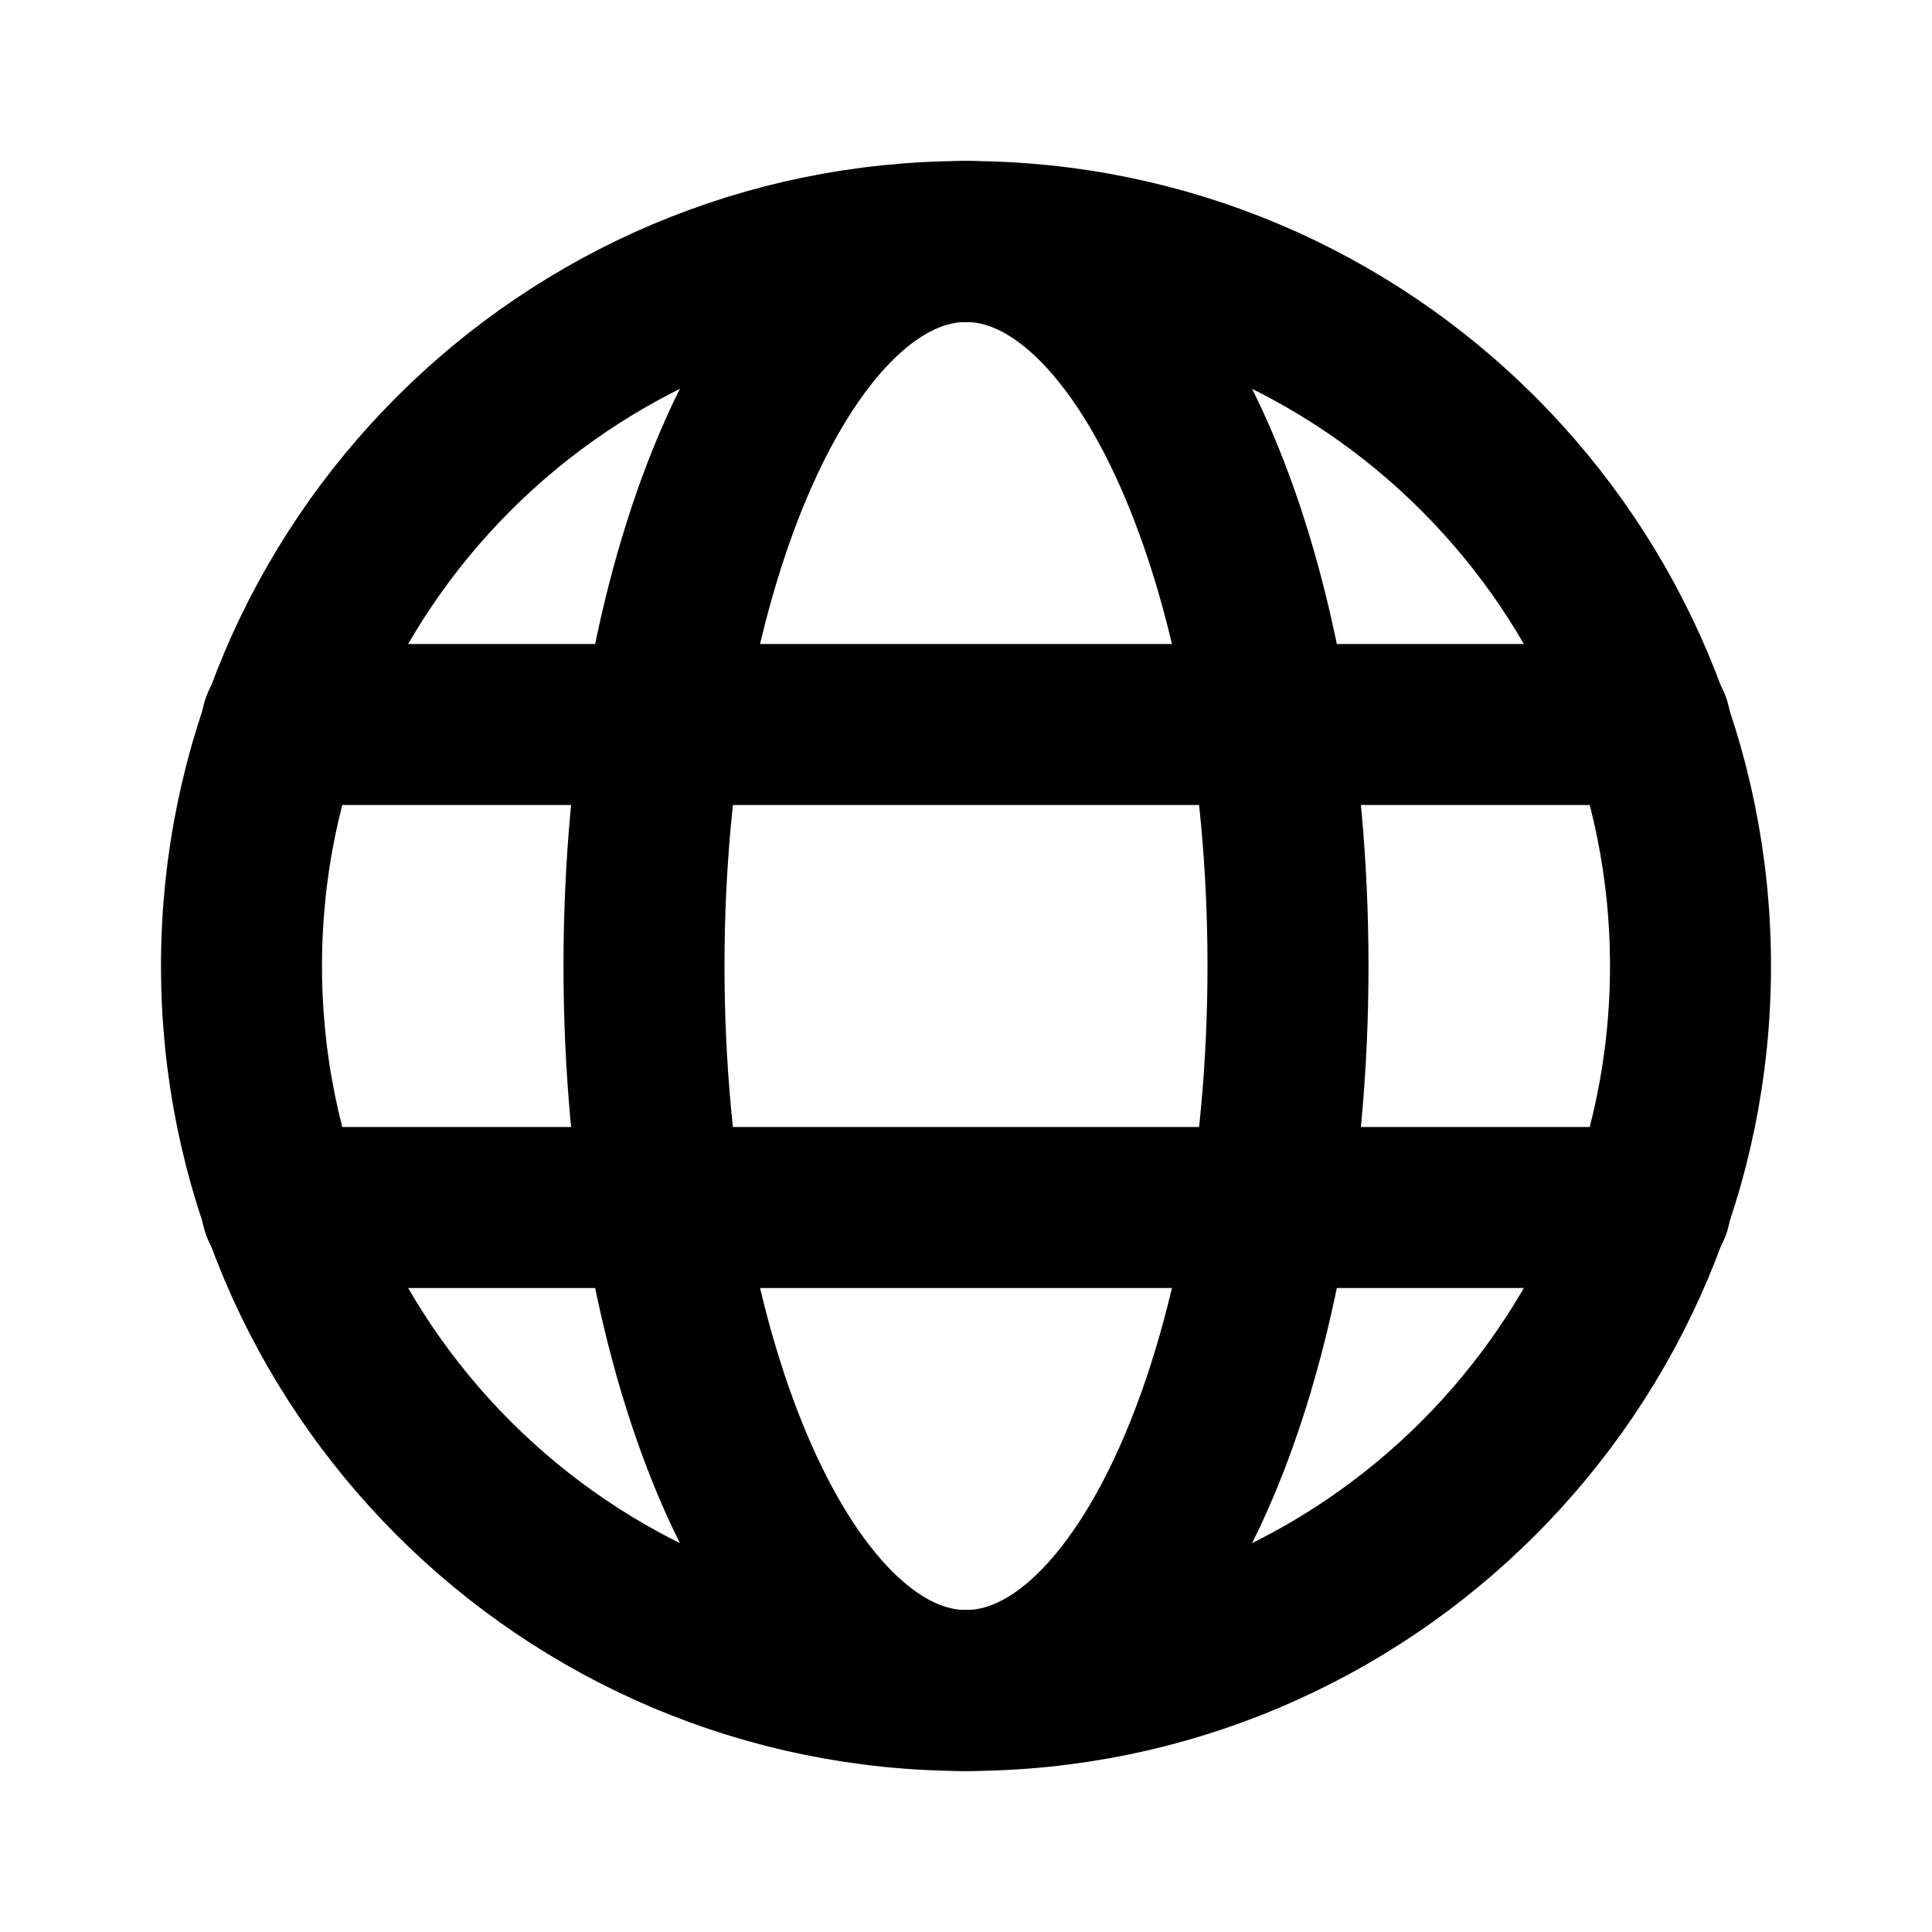
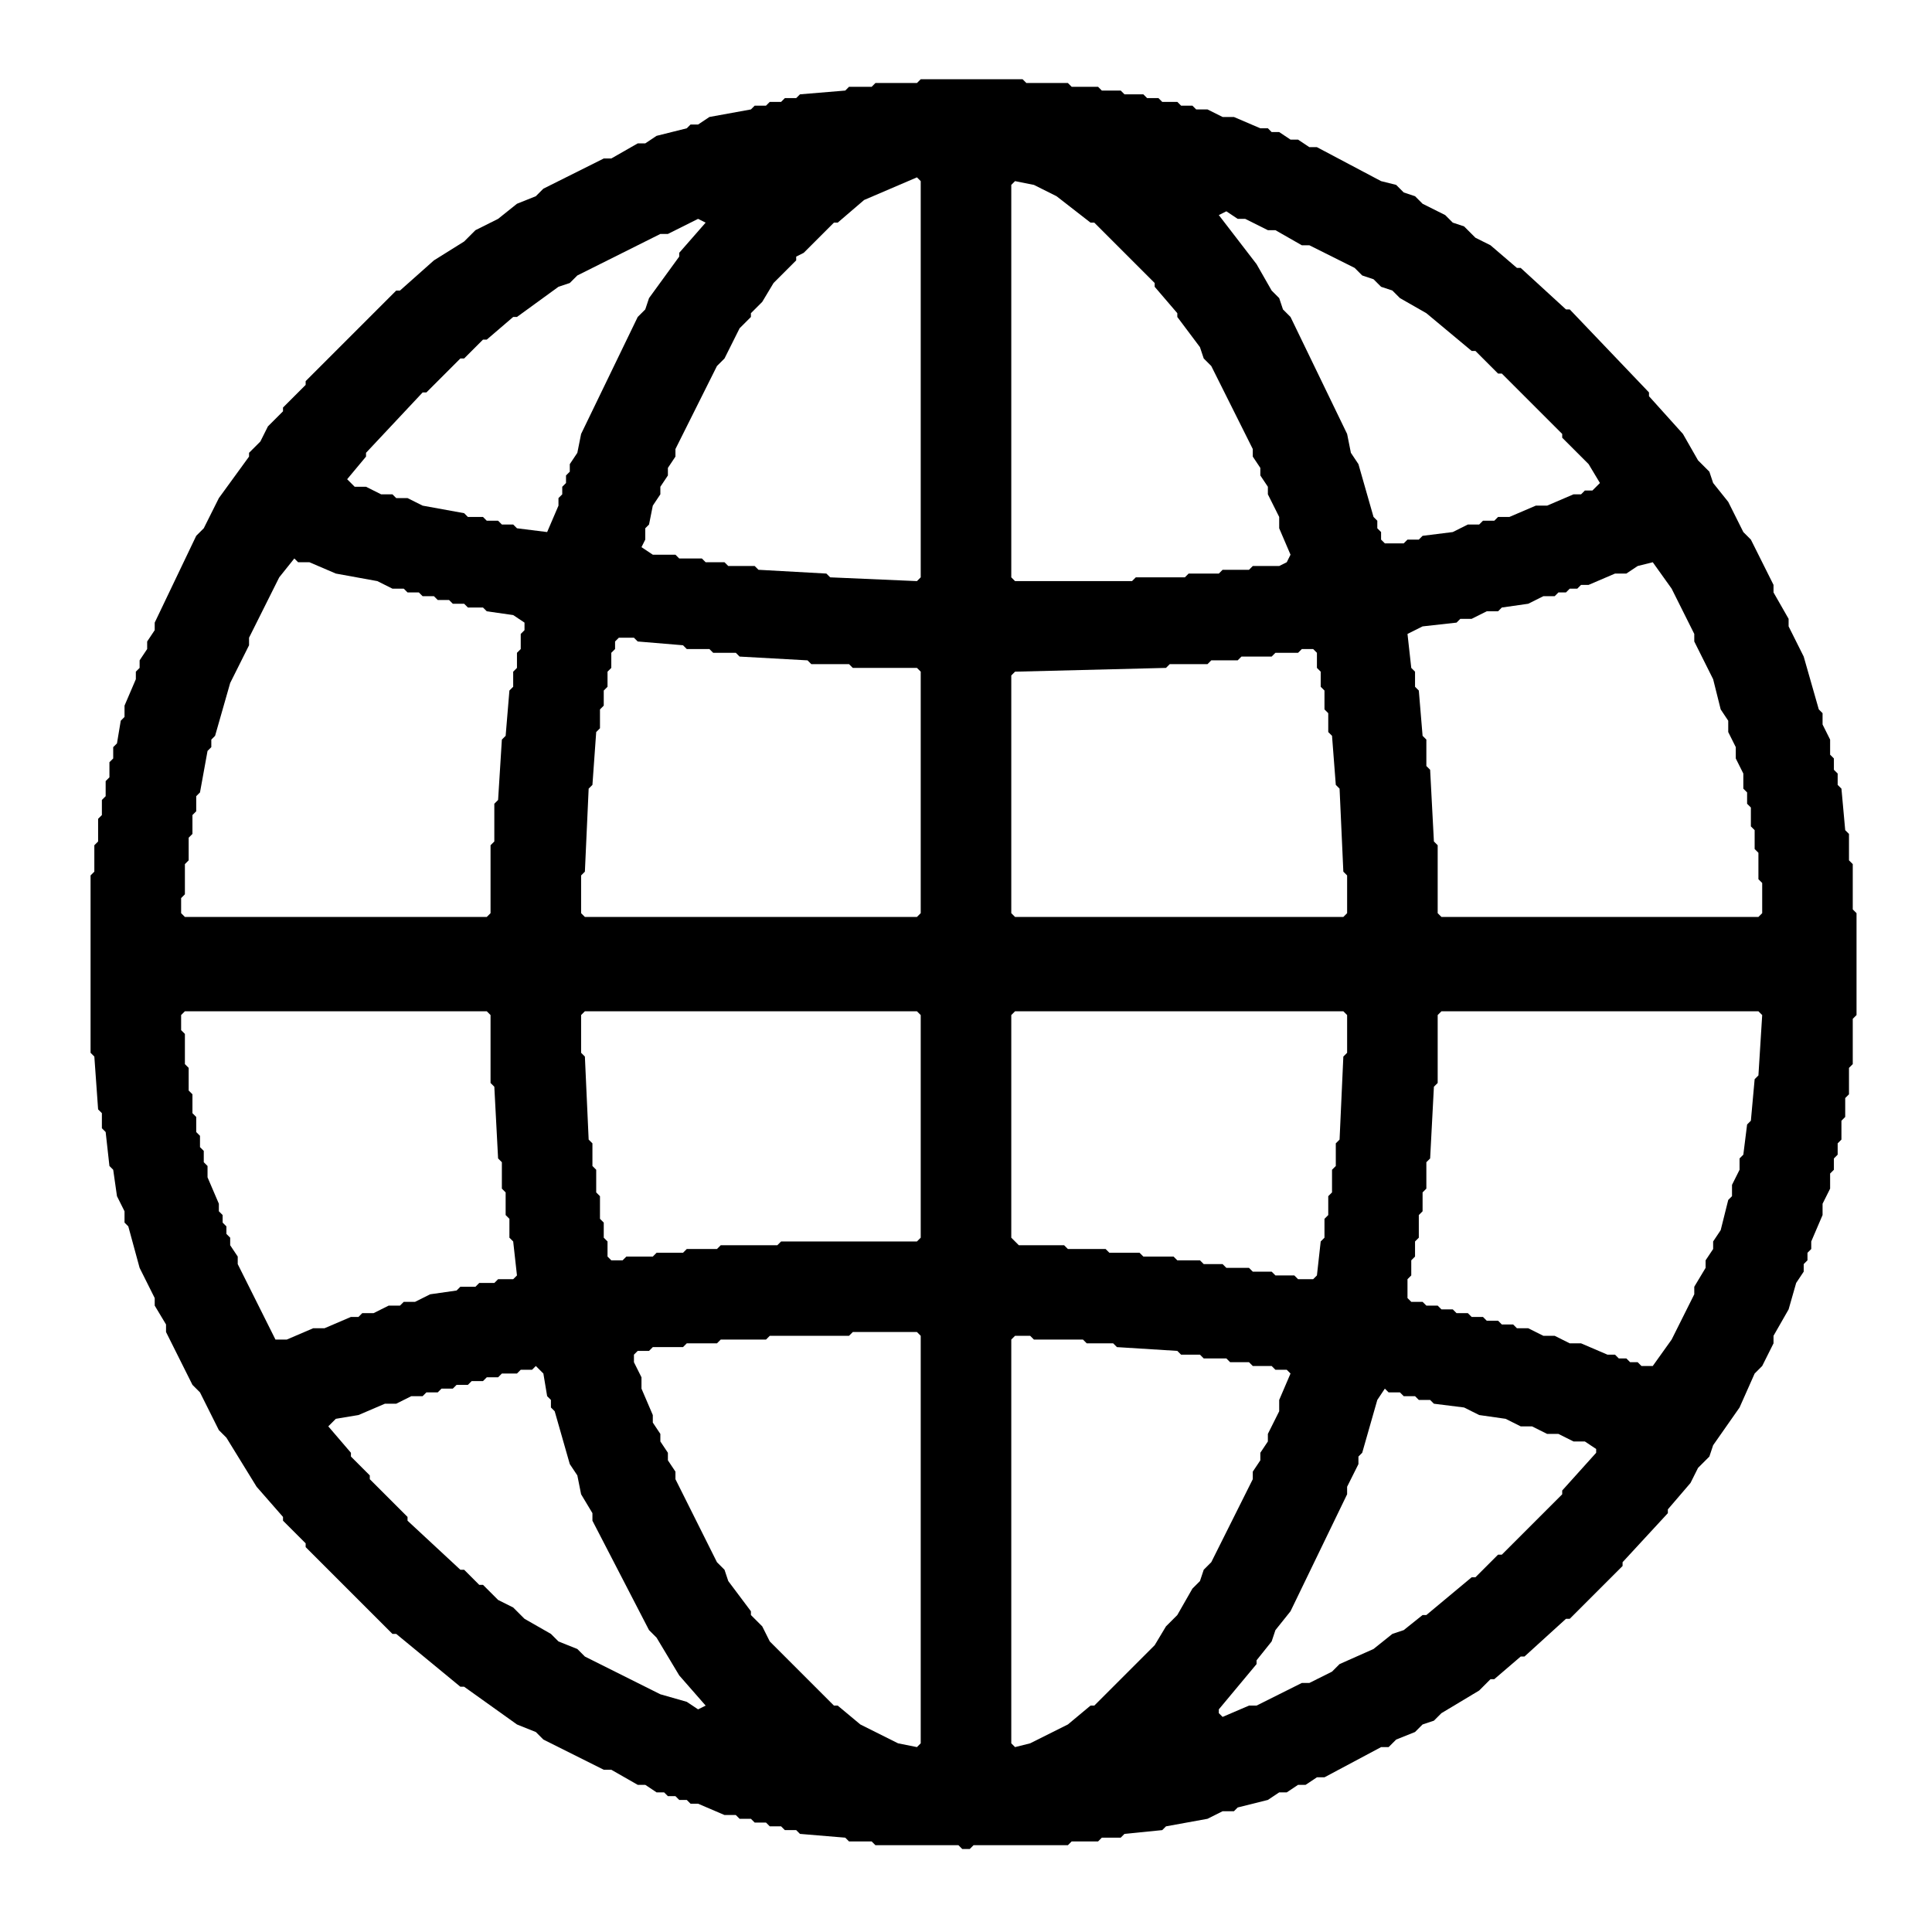
- <svg xmlns="http://www.w3.org/2000/svg" viewBox="0 0 24 24" fill="none">
-   <circle stroke="#000000" stroke-width="2" stroke-linecap="round" stroke-linejoin="round" cx="12" cy="12" r="9" />
-   <ellipse stroke="#000000" stroke-width="2" stroke-linecap="round" stroke-linejoin="round" cx="12" cy="12" rx="4" ry="9" />
-   <path stroke="#000000" stroke-width="2" stroke-linecap="round" stroke-linejoin="round" d="M3.5 9h17M3.5 15h17" />
+ <svg xmlns="http://www.w3.org/2000/svg" width="512" height="512" viewBox="0 0 512 512" fill="#000000" shape-rendering="geometricPrecision">
+   <path fill-rule="evenodd" clip-rule="evenodd" d="M 232 22 L 231 23 L 225 23 L 224 24 L 212 25 L 211 26 L 208 26 L 207 27 L 204 27 L 203 28 L 200 28 L 199 29 L 188 31 L 185 33 L 183 33 L 182 34 L 174 36 L 171 38 L 169 38 L 162 42 L 160 42 L 144 50 L 142 52 L 137 54 L 132 58 L 126 61 L 123 64 L 115 69 L 106 77 L 105 77 L 81 101 L 81 102 L 75 108 L 75 109 L 71 113 L 69 117 L 66 120 L 66 121 L 58 132 L 54 140 L 52 142 L 41 165 L 41 167 L 39 170 L 39 172 L 37 175 L 37 177 L 36 178 L 36 180 L 33 187 L 33 190 L 32 191 L 31 197 L 30 198 L 30 201 L 29 202 L 29 206 L 28 207 L 28 211 L 27 212 L 27 216 L 26 217 L 26 223 L 25 224 L 25 231 L 24 232 L 24 279 L 25 280 L 26 294 L 27 295 L 27 299 L 28 300 L 29 309 L 30 310 L 31 317 L 33 321 L 33 324 L 34 325 L 37 336 L 41 344 L 41 346 L 44 351 L 44 353 L 51 367 L 53 369 L 58 379 L 60 381 L 68 394 L 75 402 L 75 403 L 81 409 L 81 410 L 104 433 L 105 433 L 122 447 L 123 447 L 137 457 L 142 459 L 144 461 L 160 469 L 162 469 L 169 473 L 171 473 L 174 475 L 176 475 L 177 476 L 179 476 L 180 477 L 182 477 L 183 478 L 185 478 L 192 481 L 195 481 L 196 482 L 199 482 L 200 483 L 203 483 L 204 484 L 207 484 L 208 485 L 211 485 L 212 486 L 224 487 L 225 488 L 231 488 L 232 489 L 254 489 L 255 490 L 257 490 L 258 489 L 283 489 L 284 488 L 291 488 L 292 487 L 297 487 L 298 486 L 308 485 L 309 484 L 320 482 L 324 480 L 327 480 L 328 479 L 336 477 L 339 475 L 341 475 L 344 473 L 346 473 L 349 471 L 351 471 L 366 463 L 368 463 L 370 461 L 375 459 L 377 457 L 380 456 L 382 454 L 392 448 L 395 445 L 396 445 L 403 439 L 404 439 L 415 429 L 416 429 L 430 415 L 430 414 L 442 401 L 442 400 L 448 393 L 450 389 L 453 386 L 454 383 L 461 373 L 465 364 L 467 362 L 470 356 L 470 354 L 474 347 L 476 340 L 478 337 L 478 335 L 479 334 L 479 332 L 480 331 L 480 329 L 483 322 L 483 319 L 485 315 L 485 311 L 486 310 L 486 307 L 487 306 L 487 303 L 488 302 L 488 297 L 489 296 L 489 291 L 490 290 L 490 283 L 491 282 L 491 270 L 492 269 L 492 242 L 491 241 L 491 229 L 490 228 L 490 221 L 489 220 L 488 209 L 487 208 L 487 205 L 486 204 L 486 201 L 485 200 L 485 196 L 483 192 L 483 189 L 482 188 L 478 174 L 474 166 L 474 164 L 470 157 L 470 155 L 464 143 L 462 141 L 458 133 L 454 128 L 453 125 L 450 122 L 446 115 L 437 105 L 437 104 L 416 82 L 415 82 L 403 71 L 402 71 L 395 65 L 391 63 L 388 60 L 385 59 L 383 57 L 377 54 L 375 52 L 372 51 L 370 49 L 366 48 L 349 39 L 347 39 L 344 37 L 342 37 L 339 35 L 337 35 L 336 34 L 334 34 L 327 31 L 324 31 L 320 29 L 317 29 L 316 28 L 313 28 L 312 27 L 308 27 L 307 26 L 304 26 L 303 25 L 298 25 L 297 24 L 292 24 L 291 23 L 284 23 L 283 22 L 272 22 L 271 21 L 244 21 L 243 22 Z M 423 384 L 423 385 L 414 395 L 414 396 L 398 412 L 397 412 L 391 418 L 390 418 L 378 428 L 377 428 L 372 432 L 369 433 L 364 437 L 355 441 L 353 443 L 347 446 L 345 446 L 333 452 L 331 452 L 324 455 L 323 454 L 323 453 L 333 441 L 333 440 L 337 435 L 338 432 L 342 427 L 357 396 L 357 394 L 360 388 L 360 386 L 361 385 L 365 371 L 367 368 L 368 369 L 371 369 L 372 370 L 375 370 L 376 371 L 379 371 L 380 372 L 388 373 L 392 375 L 399 376 L 403 378 L 406 378 L 410 380 L 413 380 L 417 382 L 420 382 Z M 87 378 L 89 376 L 95 375 L 102 372 L 105 372 L 109 370 L 112 370 L 113 369 L 116 369 L 117 368 L 120 368 L 121 367 L 124 367 L 125 366 L 128 366 L 129 365 L 132 365 L 133 364 L 137 364 L 138 363 L 141 363 L 142 362 L 144 364 L 145 370 L 146 371 L 146 373 L 147 374 L 151 388 L 153 391 L 154 396 L 157 401 L 157 403 L 172 432 L 174 434 L 180 444 L 187 452 L 185 453 L 182 451 L 175 449 L 155 439 L 153 437 L 148 435 L 146 433 L 139 429 L 136 426 L 132 424 L 128 420 L 127 420 L 123 416 L 122 416 L 108 403 L 108 402 L 98 392 L 98 391 L 93 386 L 93 385 Z M 341 363 L 342 364 L 339 371 L 339 374 L 336 380 L 336 382 L 334 385 L 334 387 L 332 390 L 332 392 L 321 414 L 319 416 L 318 419 L 316 421 L 312 428 L 309 431 L 306 436 L 290 452 L 289 452 L 283 457 L 273 462 L 269 463 L 268 462 L 268 355 L 269 354 L 273 354 L 274 355 L 287 355 L 288 356 L 295 356 L 296 357 L 312 358 L 313 359 L 318 359 L 319 360 L 325 360 L 326 361 L 331 361 L 332 362 L 337 362 L 338 363 Z M 169 358 L 172 358 L 173 357 L 181 357 L 182 356 L 190 356 L 191 355 L 203 355 L 204 354 L 225 354 L 226 353 L 243 353 L 244 354 L 244 462 L 243 463 L 238 462 L 228 457 L 222 452 L 221 452 L 204 435 L 202 431 L 199 428 L 199 427 L 193 419 L 192 416 L 190 414 L 179 392 L 179 390 L 177 387 L 177 385 L 175 382 L 175 380 L 173 377 L 173 375 L 170 368 L 170 365 L 168 361 L 168 359 Z M 382 268 L 466 268 L 467 269 L 466 285 L 465 286 L 464 297 L 463 298 L 462 306 L 461 307 L 461 310 L 459 314 L 459 317 L 458 318 L 456 326 L 454 329 L 454 331 L 452 334 L 452 336 L 449 341 L 449 343 L 443 355 L 438 362 L 435 362 L 434 361 L 432 361 L 431 360 L 429 360 L 428 359 L 426 359 L 419 356 L 416 356 L 412 354 L 409 354 L 405 352 L 402 352 L 401 351 L 398 351 L 397 350 L 394 350 L 393 349 L 390 349 L 389 348 L 386 348 L 385 347 L 382 347 L 381 346 L 378 346 L 377 345 L 374 345 L 373 344 L 373 339 L 374 338 L 374 334 L 375 333 L 375 329 L 376 328 L 376 322 L 377 321 L 377 316 L 378 315 L 378 308 L 379 307 L 380 288 L 381 287 L 381 269 Z M 268 269 L 269 268 L 356 268 L 357 269 L 357 279 L 356 280 L 355 302 L 354 303 L 354 309 L 353 310 L 353 316 L 352 317 L 352 322 L 351 323 L 351 328 L 350 329 L 349 338 L 348 339 L 344 339 L 343 338 L 338 338 L 337 337 L 332 337 L 331 336 L 325 336 L 324 335 L 319 335 L 318 334 L 312 334 L 311 333 L 303 333 L 302 332 L 294 332 L 293 331 L 283 331 L 282 330 L 270 330 L 268 328 Z M 154 269 L 155 268 L 243 268 L 244 269 L 244 328 L 243 329 L 207 329 L 206 330 L 191 330 L 190 331 L 182 331 L 181 332 L 174 332 L 173 333 L 166 333 L 165 334 L 162 334 L 161 333 L 161 329 L 160 328 L 160 324 L 159 323 L 159 317 L 158 316 L 158 310 L 157 309 L 157 303 L 156 302 L 155 280 L 154 279 Z M 48 269 L 49 268 L 129 268 L 130 269 L 130 287 L 131 288 L 132 307 L 133 308 L 133 315 L 134 316 L 134 322 L 135 323 L 135 328 L 136 329 L 137 338 L 136 339 L 132 339 L 131 340 L 127 340 L 126 341 L 122 341 L 121 342 L 114 343 L 110 345 L 107 345 L 106 346 L 103 346 L 99 348 L 96 348 L 95 349 L 93 349 L 86 352 L 83 352 L 76 355 L 73 355 L 63 335 L 63 333 L 61 330 L 61 328 L 60 327 L 60 325 L 59 324 L 59 322 L 58 321 L 58 319 L 55 312 L 55 309 L 54 308 L 54 305 L 53 304 L 53 301 L 52 300 L 52 296 L 51 295 L 51 290 L 50 289 L 50 283 L 49 282 L 49 274 L 48 273 Z M 349 173 L 349 177 L 350 178 L 350 182 L 351 183 L 351 188 L 352 189 L 352 194 L 353 195 L 354 208 L 355 209 L 356 231 L 357 232 L 357 242 L 356 243 L 269 243 L 268 242 L 268 179 L 269 178 L 309 177 L 310 176 L 320 176 L 321 175 L 328 175 L 329 174 L 337 174 L 338 173 L 344 173 L 345 172 L 348 172 Z M 163 170 L 164 169 L 168 169 L 169 170 L 181 171 L 182 172 L 188 172 L 189 173 L 195 173 L 196 174 L 214 175 L 215 176 L 225 176 L 226 177 L 243 177 L 244 178 L 244 242 L 243 243 L 155 243 L 154 242 L 154 232 L 155 231 L 156 209 L 157 208 L 158 194 L 159 193 L 159 188 L 160 187 L 160 183 L 161 182 L 161 178 L 162 177 L 162 173 L 163 172 Z M 438 149 L 443 156 L 449 168 L 449 170 L 454 180 L 456 188 L 458 191 L 458 194 L 460 198 L 460 201 L 462 205 L 462 209 L 463 210 L 463 213 L 464 214 L 464 219 L 465 220 L 465 225 L 466 226 L 466 233 L 467 234 L 467 242 L 466 243 L 382 243 L 381 242 L 381 224 L 380 223 L 379 204 L 378 203 L 378 196 L 377 195 L 376 183 L 375 182 L 375 178 L 374 177 L 373 168 L 377 166 L 386 165 L 387 164 L 390 164 L 394 162 L 397 162 L 398 161 L 405 160 L 409 158 L 412 158 L 413 157 L 415 157 L 416 156 L 418 156 L 419 155 L 421 155 L 428 152 L 431 152 L 434 150 Z M 78 148 L 79 149 L 82 149 L 89 152 L 100 154 L 104 156 L 107 156 L 108 157 L 111 157 L 112 158 L 115 158 L 116 159 L 119 159 L 120 160 L 123 160 L 124 161 L 128 161 L 129 162 L 136 163 L 139 165 L 139 167 L 138 168 L 138 172 L 137 173 L 137 177 L 136 178 L 136 182 L 135 183 L 134 195 L 133 196 L 132 212 L 131 213 L 131 223 L 130 224 L 130 242 L 129 243 L 49 243 L 48 242 L 48 238 L 49 237 L 49 229 L 50 228 L 50 222 L 51 221 L 51 216 L 52 215 L 52 211 L 53 210 L 55 199 L 56 198 L 56 196 L 57 195 L 61 181 L 66 171 L 66 169 L 74 153 Z M 187 59 L 180 67 L 180 68 L 172 79 L 171 82 L 169 84 L 154 115 L 153 120 L 151 123 L 151 125 L 150 126 L 150 128 L 149 129 L 149 131 L 148 132 L 148 134 L 145 141 L 137 140 L 136 139 L 133 139 L 132 138 L 129 138 L 128 137 L 124 137 L 123 136 L 112 134 L 108 132 L 105 132 L 104 131 L 101 131 L 97 129 L 94 129 L 92 127 L 97 121 L 97 120 L 112 104 L 113 104 L 122 95 L 123 95 L 128 90 L 129 90 L 136 84 L 137 84 L 148 76 L 151 75 L 153 73 L 175 62 L 177 62 L 185 58 Z M 323 57 L 325 56 L 328 58 L 330 58 L 336 61 L 338 61 L 345 65 L 347 65 L 359 71 L 361 73 L 364 74 L 366 76 L 369 77 L 371 79 L 378 83 L 390 93 L 391 93 L 397 99 L 398 99 L 414 115 L 414 116 L 421 123 L 424 128 L 422 130 L 420 130 L 419 131 L 417 131 L 410 134 L 407 134 L 400 137 L 397 137 L 396 138 L 393 138 L 392 139 L 389 139 L 385 141 L 377 142 L 376 143 L 373 143 L 372 144 L 367 144 L 366 143 L 366 141 L 365 140 L 365 138 L 364 137 L 360 123 L 358 120 L 357 115 L 342 84 L 340 82 L 339 79 L 337 77 L 333 70 Z M 269 48 L 274 49 L 280 52 L 289 59 L 290 59 L 306 75 L 306 76 L 312 83 L 312 84 L 318 92 L 319 95 L 321 97 L 332 119 L 332 121 L 334 124 L 334 126 L 336 129 L 336 131 L 339 137 L 339 140 L 342 147 L 341 149 L 339 150 L 332 150 L 331 151 L 324 151 L 323 152 L 315 152 L 314 153 L 301 153 L 300 154 L 269 154 L 268 153 L 268 49 Z M 243 47 L 244 48 L 244 153 L 243 154 L 220 153 L 219 152 L 201 151 L 200 150 L 193 150 L 192 149 L 187 149 L 186 148 L 180 148 L 179 147 L 173 147 L 170 145 L 171 143 L 171 140 L 172 139 L 173 134 L 175 131 L 175 129 L 177 126 L 177 124 L 179 121 L 179 119 L 190 97 L 192 95 L 196 87 L 199 84 L 199 83 L 202 80 L 205 75 L 211 69 L 211 68 L 213 67 L 221 59 L 222 59 L 229 53 Z" />
</svg>
